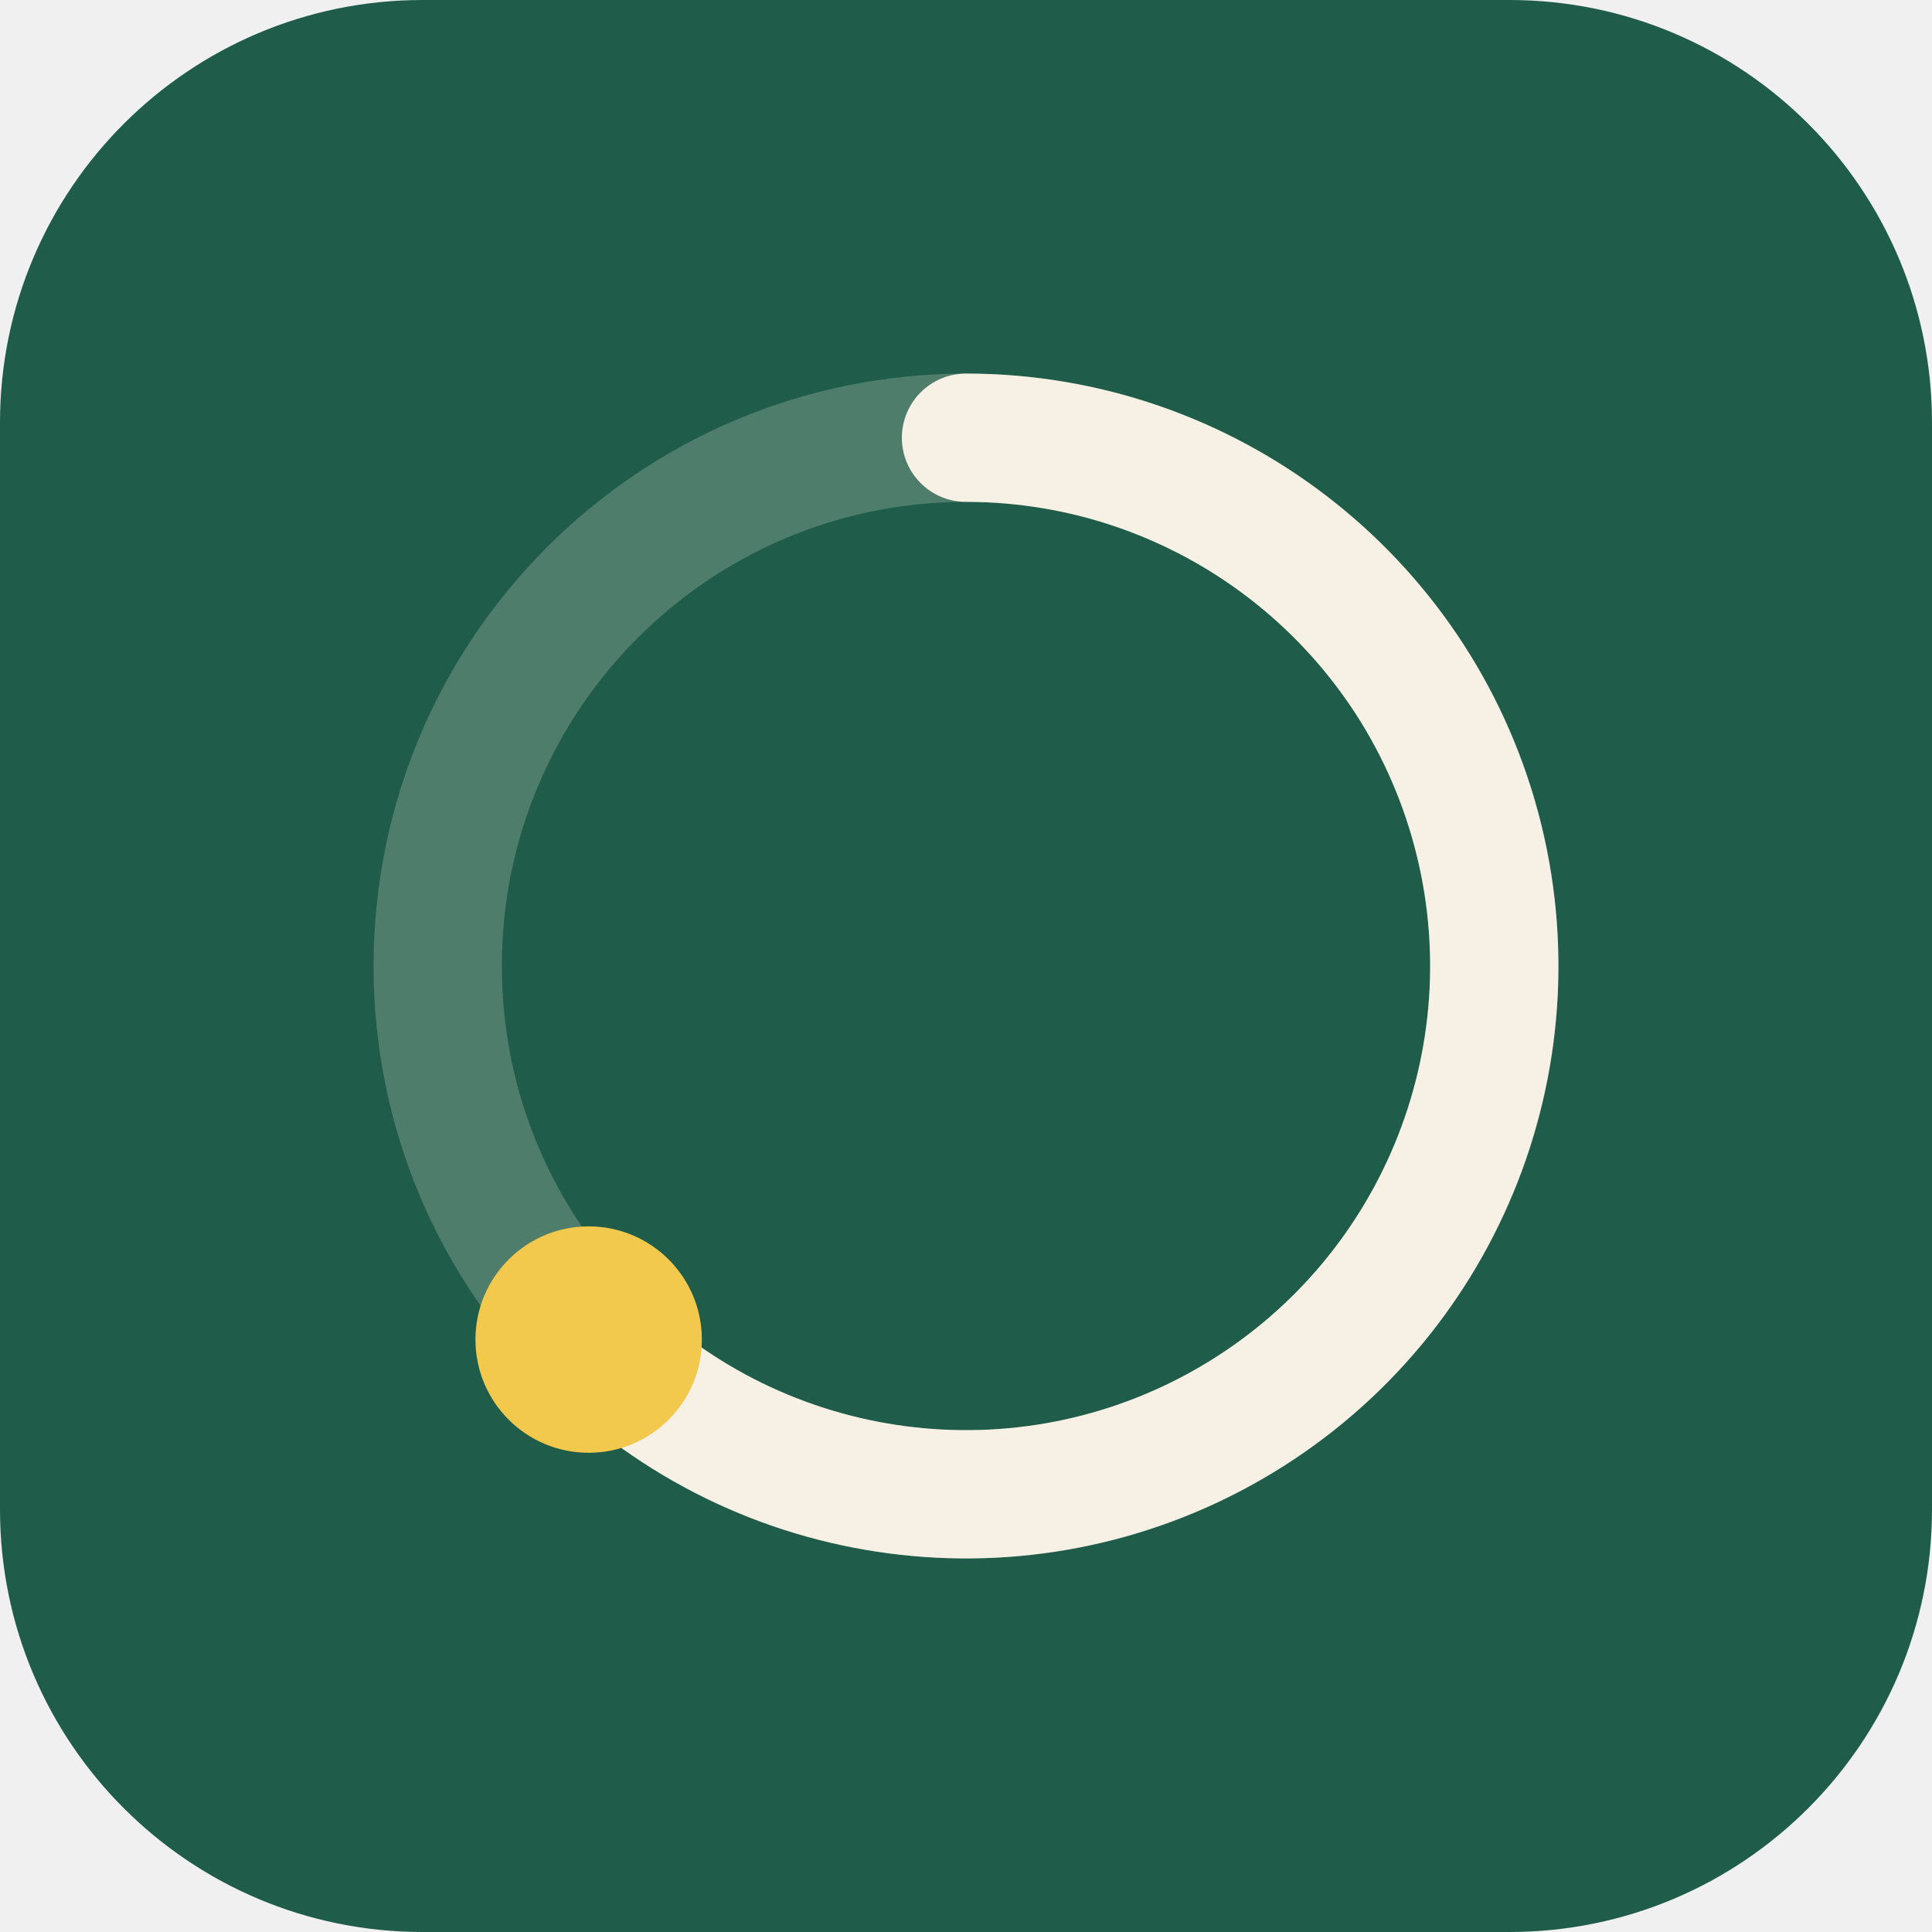
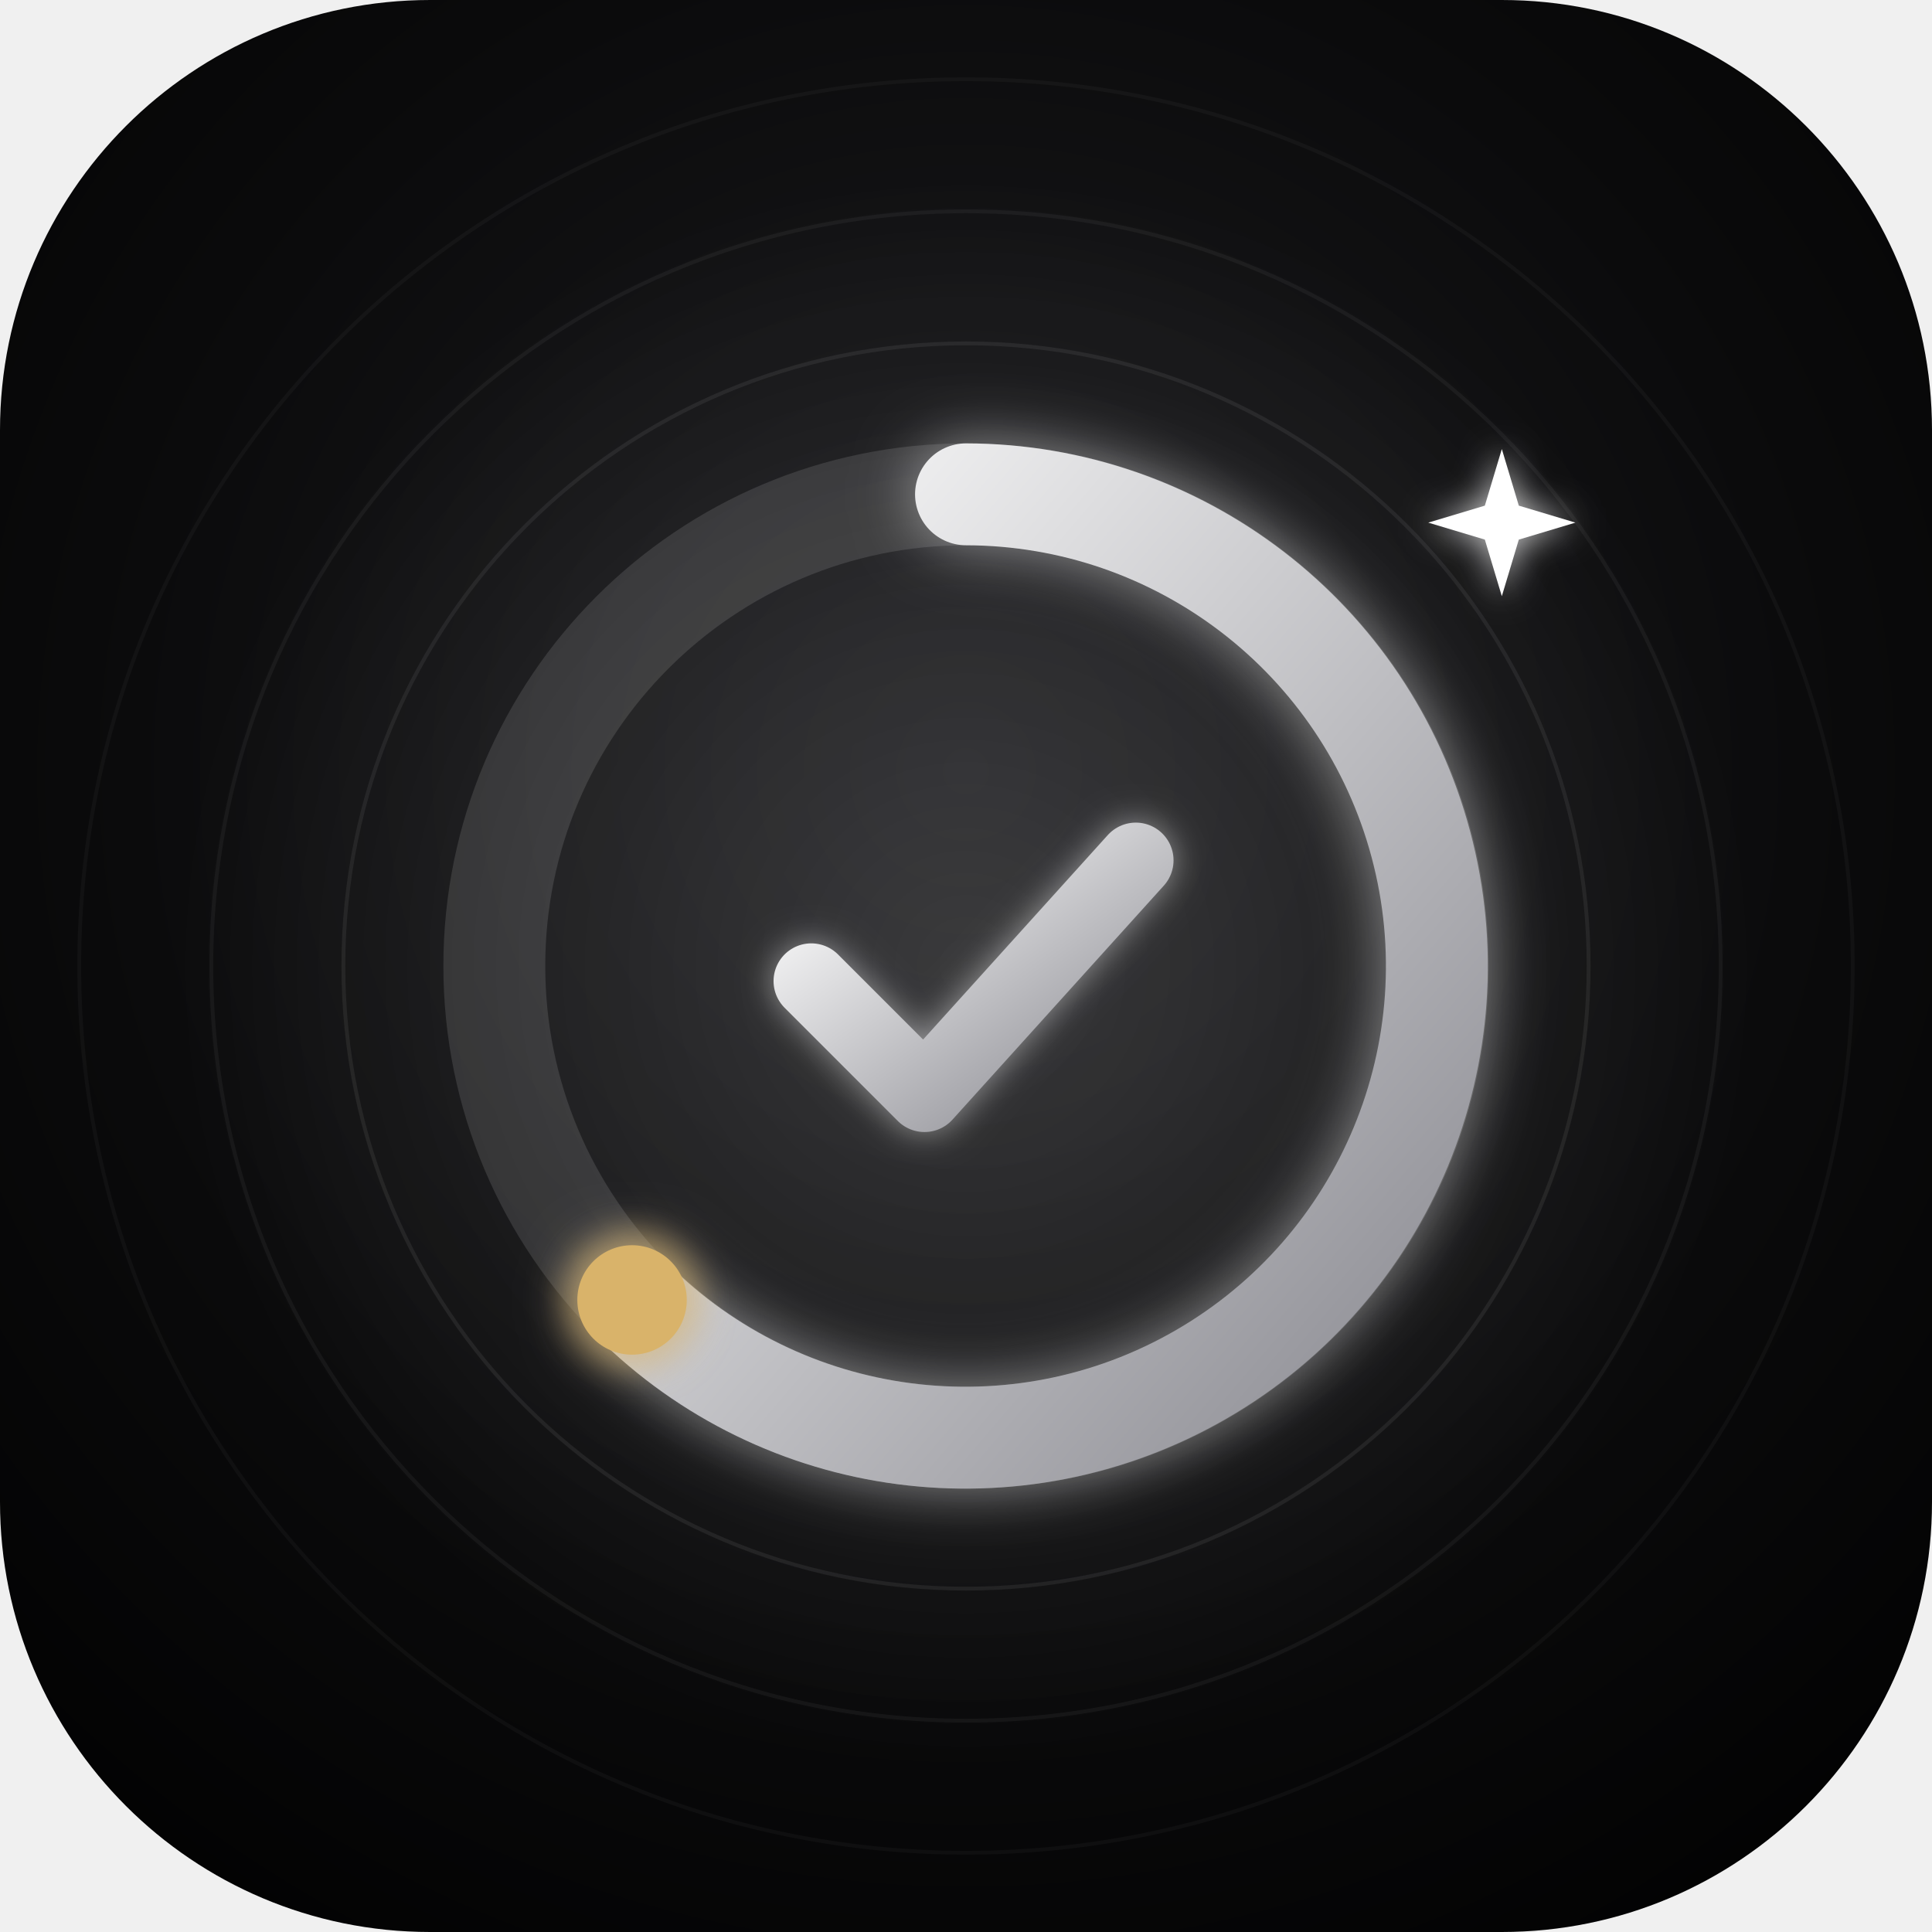
- <svg xmlns="http://www.w3.org/2000/svg" viewBox="0 0 512 512">
-   <rect width="512" height="512" rx="112" fill="#1f5c4a" />
-   <circle cx="256" cy="256" r="140" fill="none" stroke="#f6f1e4" stroke-opacity=".22" stroke-width="34" />
-   <path d="M256 116a140 140 0 1 1-99 239" fill="none" stroke="#f6f1e4" stroke-width="34" stroke-linecap="round" />
-   <circle cx="156" cy="355" r="30" fill="#f2c94c" />
+ <svg xmlns="http://www.w3.org/2000/svg" viewBox="0 0 1024 1024">
+   <defs>
+     <radialGradient id="bg" cx=".5" cy=".4" r=".78">
+       <stop offset="0" stop-color="#1d1d20" />
+       <stop offset=".55" stop-color="#0b0b0c" />
+       <stop offset="1" stop-color="#000" />
+     </radialGradient>
+     <linearGradient id="sil" x1="0" y1="0" x2="1" y2="1">
+       <stop offset="0" stop-color="#ffffff" />
+       <stop offset="1" stop-color="#8b8b92" />
+     </linearGradient>
+     <radialGradient id="halo" cx=".5" cy=".5" r=".5">
+       <stop offset="0" stop-color="#fff" stop-opacity=".14" />
+       <stop offset="1" stop-color="#fff" stop-opacity="0" />
+     </radialGradient>
+     <filter id="glow" x="-30%" y="-30%" width="160%" height="160%">
+       <feGaussianBlur stdDeviation="16" />
+     </filter>
+     <filter id="glow2" x="-50%" y="-50%" width="200%" height="200%">
+       <feGaussianBlur stdDeviation="9" />
+     </filter>
+   </defs>
+   <rect width="1024" height="1024" rx="228" fill="url(#bg)" />
+   <circle cx="512" cy="512" r="420" fill="url(#halo)" />
+   <g fill="none" stroke="#fff">
+     <circle cx="512" cy="512" r="330" stroke-opacity=".07" stroke-width="2" />
+     <circle cx="512" cy="512" r="400" stroke-opacity=".05" stroke-width="2" />
+     <circle cx="512" cy="512" r="470" stroke-opacity=".035" stroke-width="2" />
+   </g>
+   <circle cx="512" cy="512" r="250" fill="none" stroke="#fff" stroke-opacity=".12" stroke-width="54" />
+   <path d="M512 262A250 250 0 1 1 335 689" fill="none" stroke="#fff" stroke-width="54" stroke-linecap="round" opacity=".5" filter="url(#glow)" />
+   <path d="M512 262A250 250 0 1 1 335 689" fill="none" stroke="url(#sil)" stroke-width="54" stroke-linecap="round" />
+   <circle cx="335" cy="689" r="36" fill="#d9b36a" opacity=".6" filter="url(#glow2)" />
+   <circle cx="335" cy="689" r="29" fill="#d9b36a" />
+   <path d="M430 520l60 60 112-124" fill="none" stroke="#fff" stroke-width="40" stroke-linecap="round" stroke-linejoin="round" opacity=".5" filter="url(#glow2)" />
+   <path d="M430 520l60 60 112-124" fill="none" stroke="url(#sil)" stroke-width="40" stroke-linecap="round" stroke-linejoin="round" />
+   <g filter="url(#glow2)" fill="#fff" opacity=".8">
+     <path d="M796 238l9 30 30 9-30 9-9 30-9-30-30-9 30-9z" />
+   </g>
+   <path d="M796 238l9 30 30 9-30 9-9 30-9-30-30-9 30-9z" fill="#fff" />
</svg>
